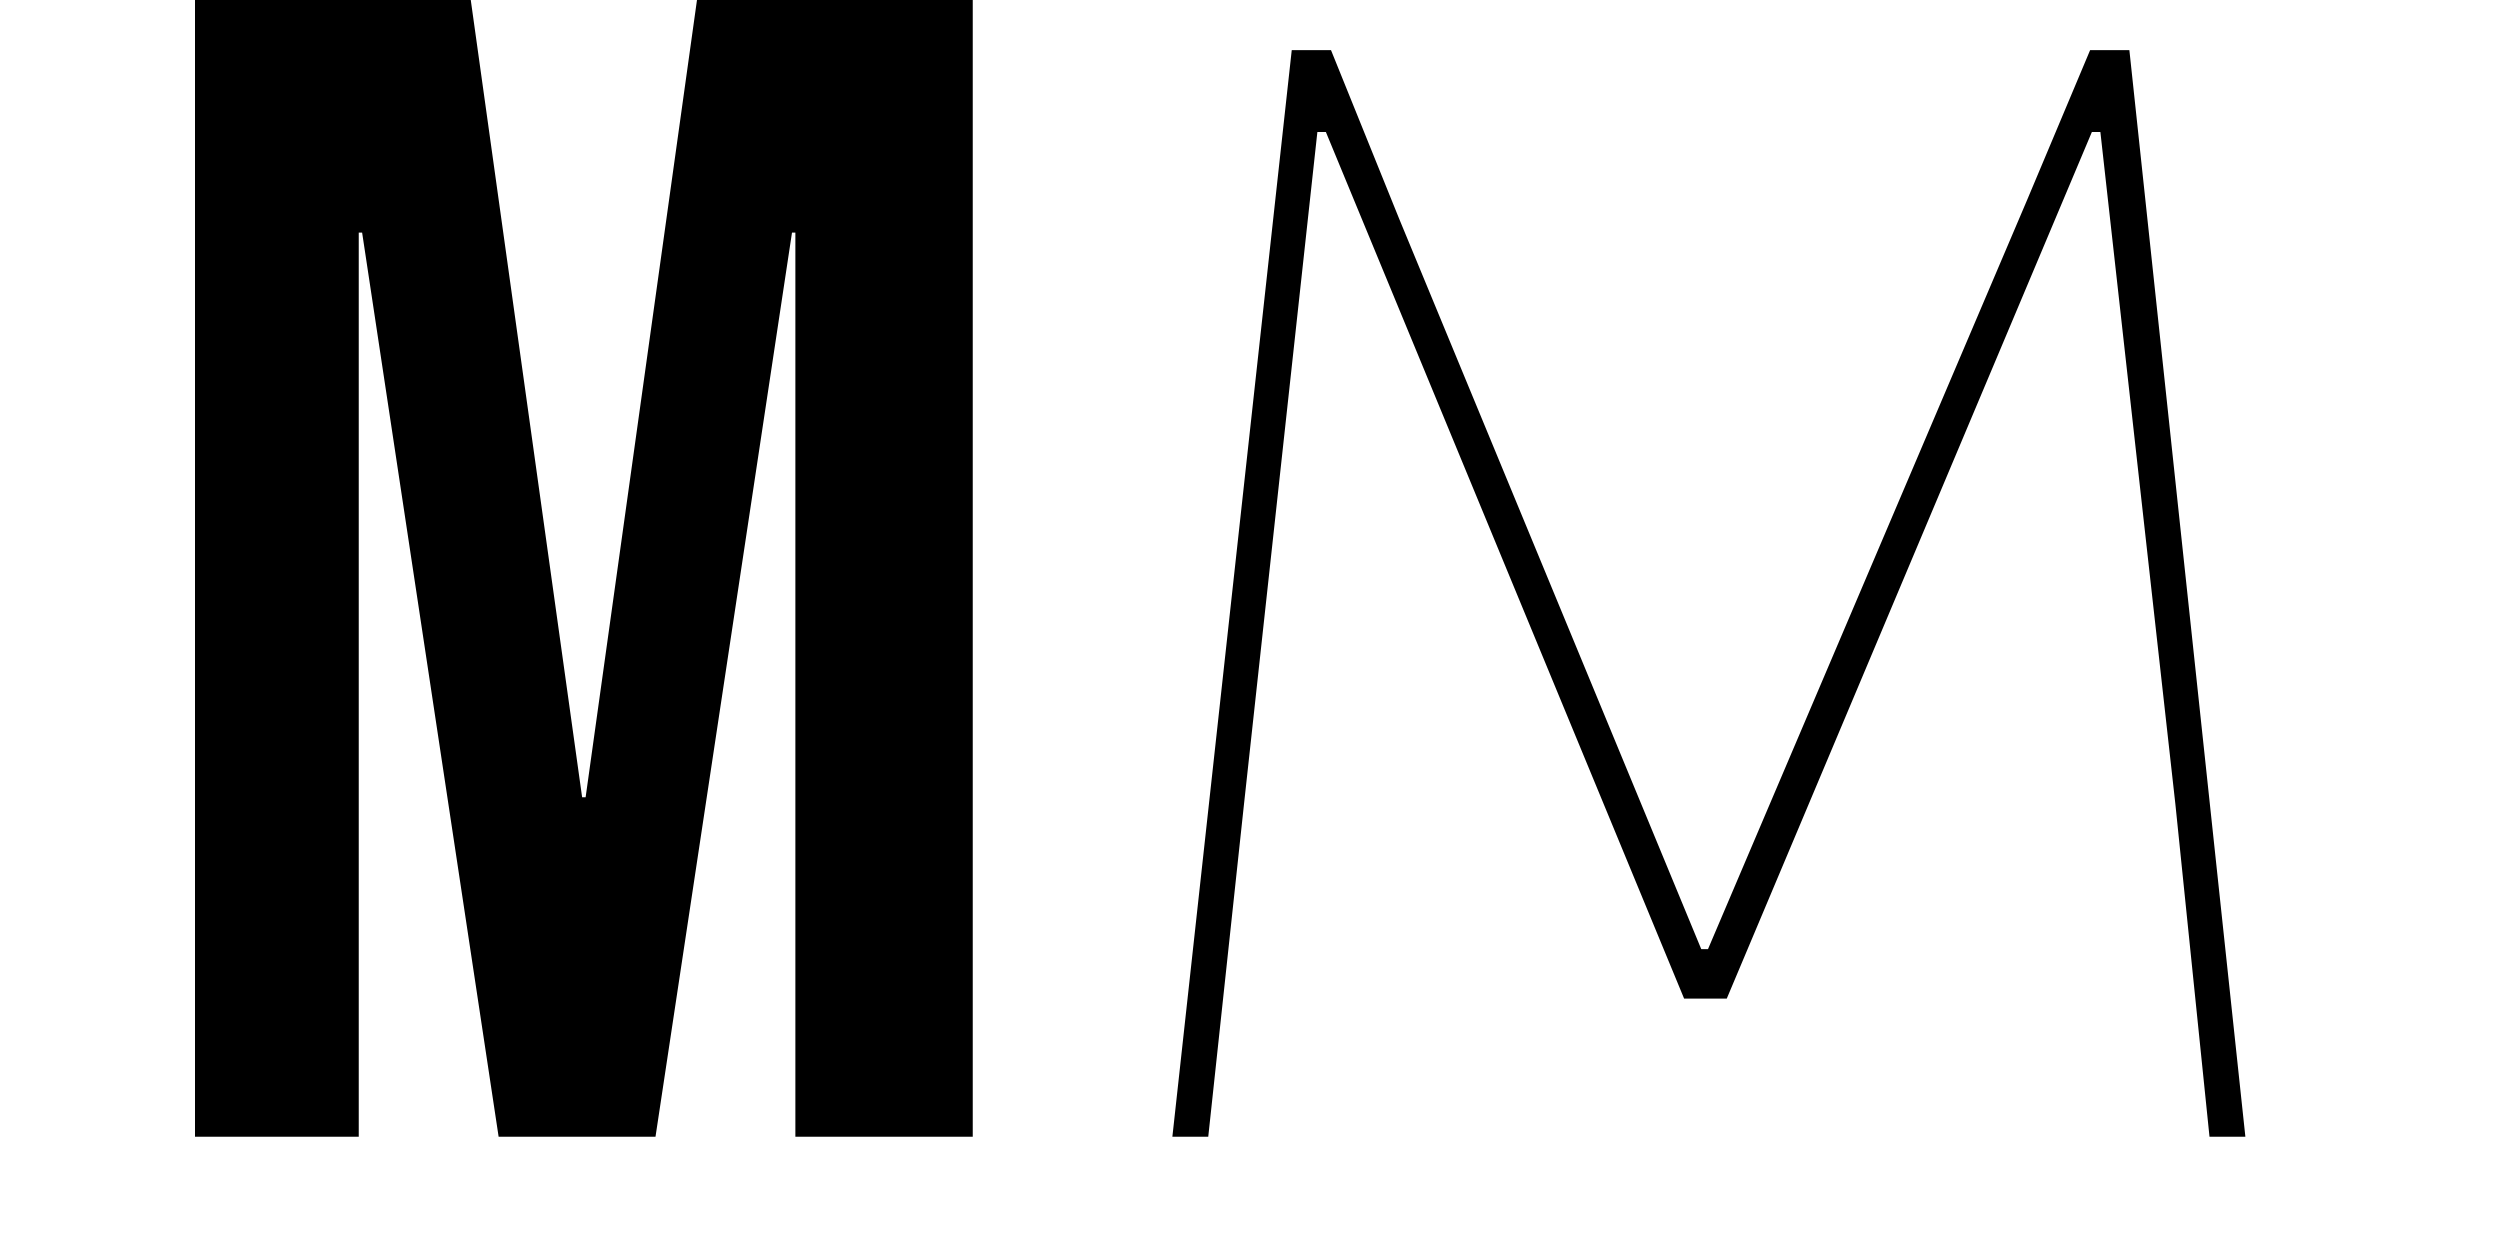
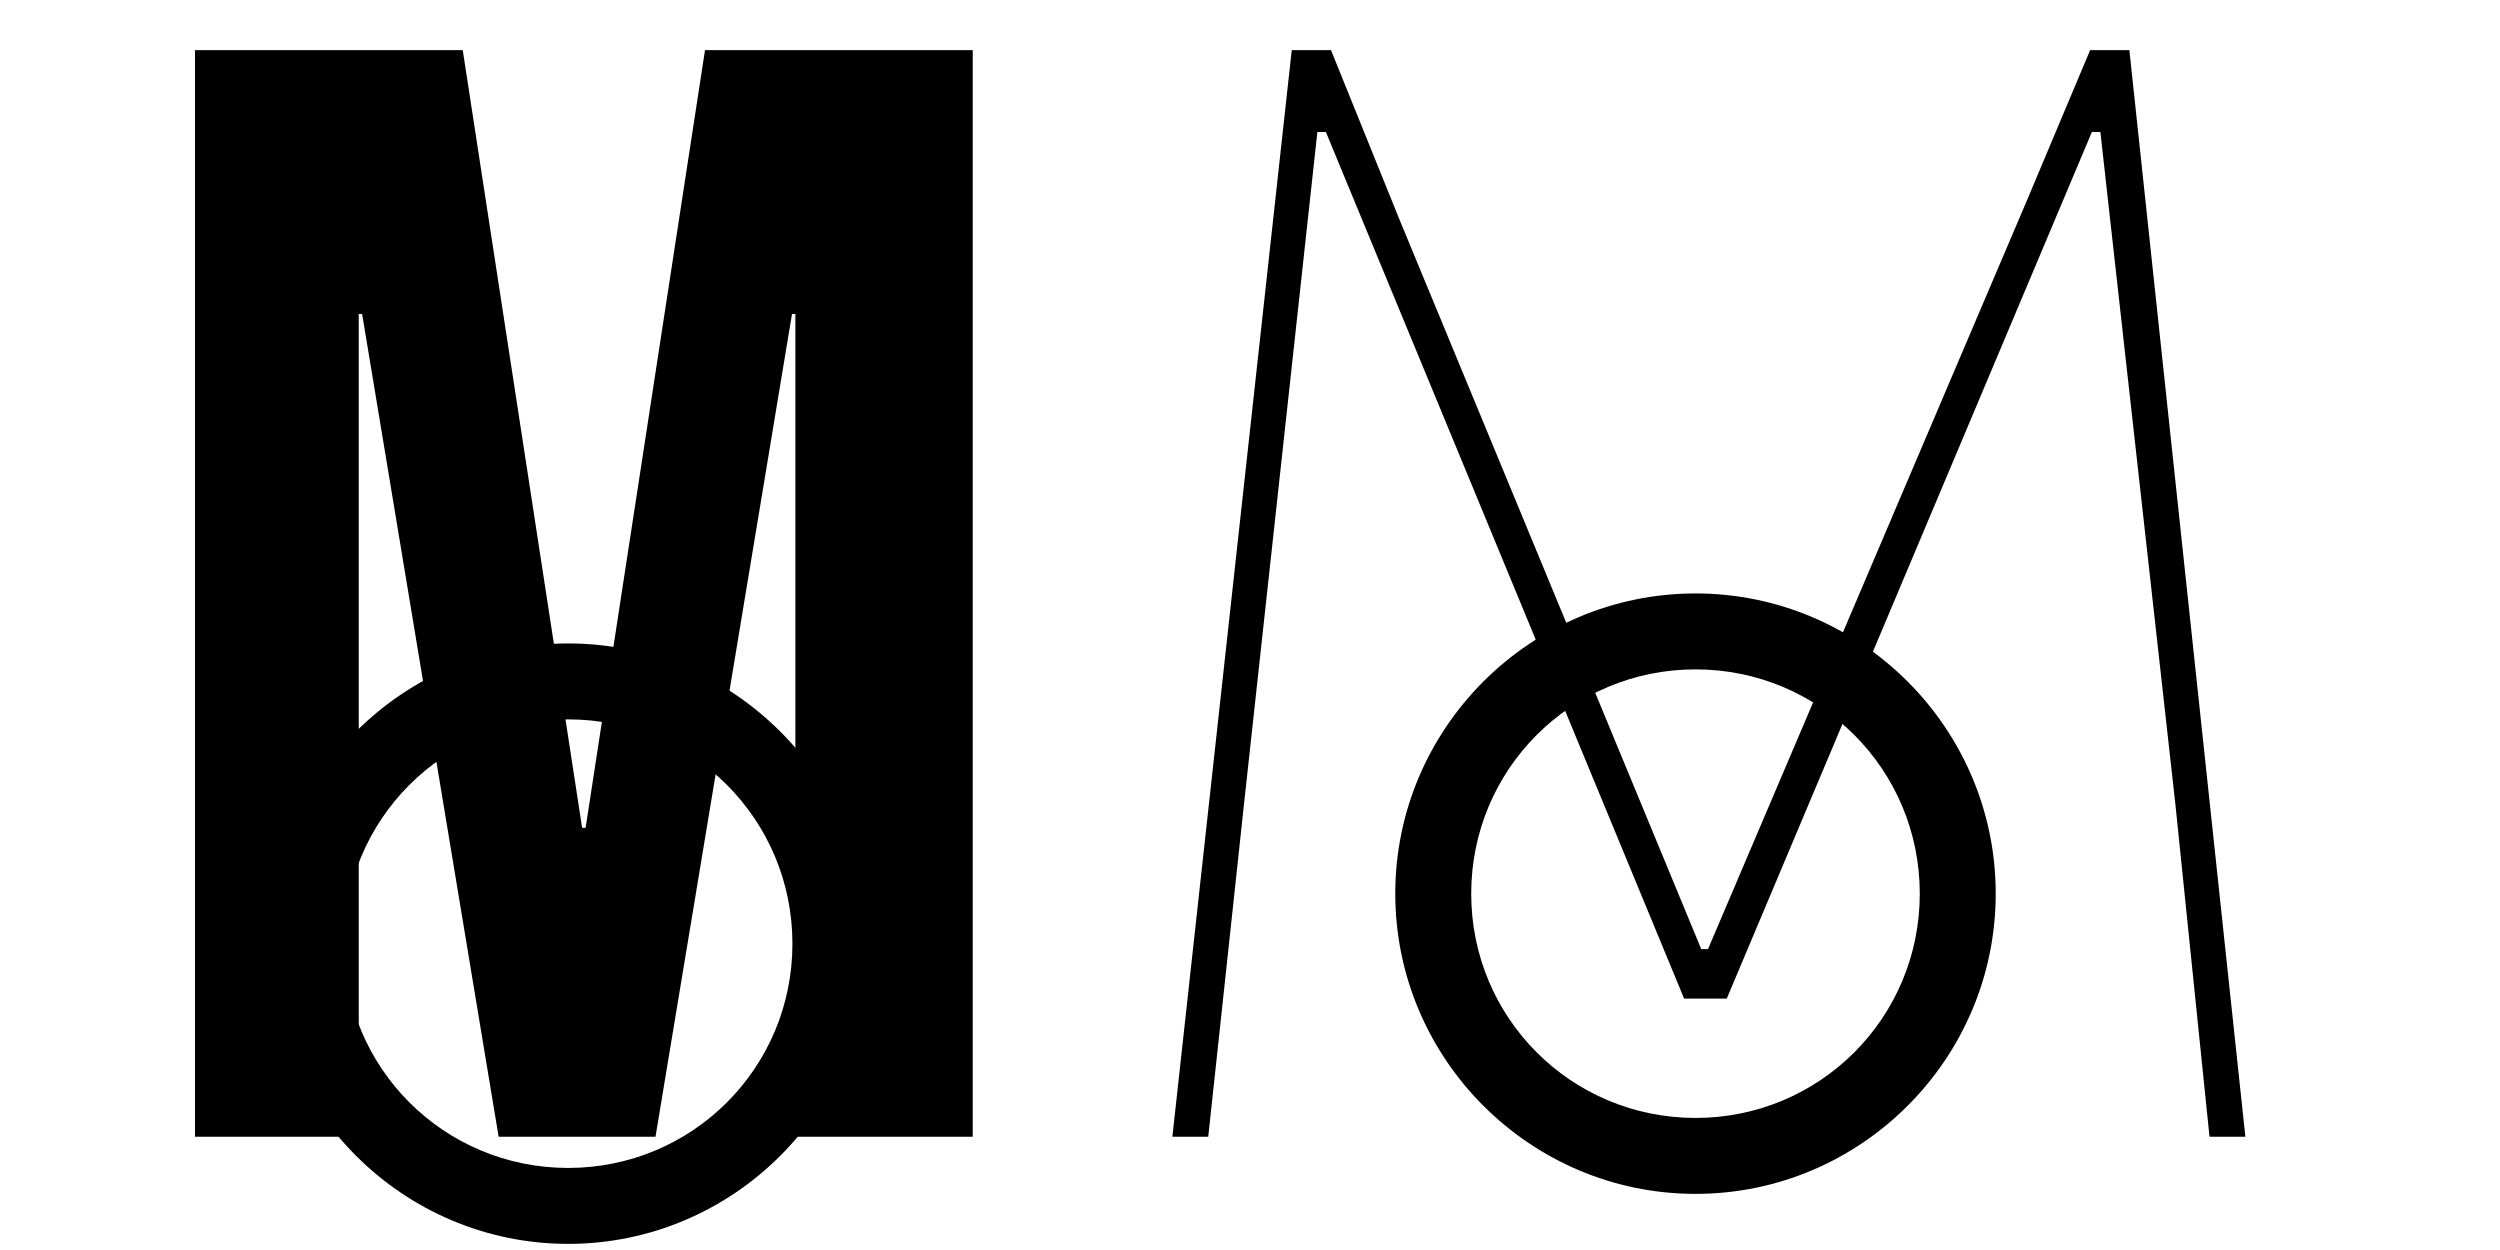
<svg xmlns="http://www.w3.org/2000/svg" width="200" height="100" version="1.1" id="svg1" viewBox="0 0 200 100">
-   <path d="M15.60 90.94L15.60-4.59L37.02-4.59L46.57 63.78L46.85 63.78L56.40-4.59L77.82-4.59L77.82 90.94L63.63 90.94L63.63 18.61L63.36 18.61L52.44 90.94L39.89 90.94L28.97 18.61L28.70 18.61L28.70 90.94L15.60 90.94Z" />
-   <path d="M170.35 4.01L179.63 90.94L176.76 90.94L174.03 64.33L168.03 10.56L167.35 10.56L138.14 79.89L134.73 79.89L106.07 10.56L105.39 10.56L99.52 64.33L96.66 90.94L93.79 90.94L103.34 4.01L106.48 4.01L111.94 17.52L136.10 75.93L136.64 75.93L162.16 16.02L167.21 4.01L170.35 4.01Z" />
+   <defs id="defs2" />
+   <path d="M 15.6,90.94 V 4.01 h 21.42 l 9.55,62.215 h 0.28 L 56.4,4.01 H 77.82 V 90.94 H 63.63 V 25.121 H 63.36 L 52.44,90.94 H 39.89 L 28.97,25.121 H 28.7 V 90.94 Z" id="path1" style="stroke-width:1" />
+   <path d="M170.35 4.01L179.63 90.94L176.76 90.94L174.03 64.33L168.03 10.56L167.35 10.56L138.14 79.89L134.73 79.89L106.07 10.56L105.39 10.56L99.52 64.33L96.66 90.94L93.79 90.94L103.34 4.01L106.48 4.01L111.94 17.52L136.10 75.93L136.64 75.93L162.16 16.02L167.21 4.01L170.35 4.01Z" id="path2" />
+   <path d="m 45.452,51.475 c -13.229,0 -24.018,10.79 -24.018,24.018 0,13.229 10.79,24.017 24.018,24.017 13.229,0 24.017,-10.788 24.017,-24.017 0,-13.229 -10.788,-24.018 -24.017,-24.018 z m 0,6.075 c 9.945,0 17.942,7.998 17.942,17.943 0,9.945 -7.996,17.942 -17.942,17.942 -9.945,0 -17.943,-7.996 -17.943,-17.942 0,-9.945 7.998,-17.943 17.943,-17.943 z" id="path2-0" class="f-accent" />
+   <path d="m 135.64,47.475 c -13.229,0 -24.018,10.79 -24.018,24.018 0,13.229 10.79,24.017 24.018,24.017 13.229,0 24.017,-10.788 24.017,-24.017 0,-13.229 -10.788,-24.018 -24.017,-24.018 z m 0,6.075 c 9.945,0 17.942,7.998 17.942,17.943 0,9.945 -7.996,17.942 -17.942,17.942 -9.945,0 -17.943,-7.996 -17.943,-17.942 0,-9.945 7.998,-17.943 17.943,-17.943 z" id="path3" class="f-accent" />
</svg>
